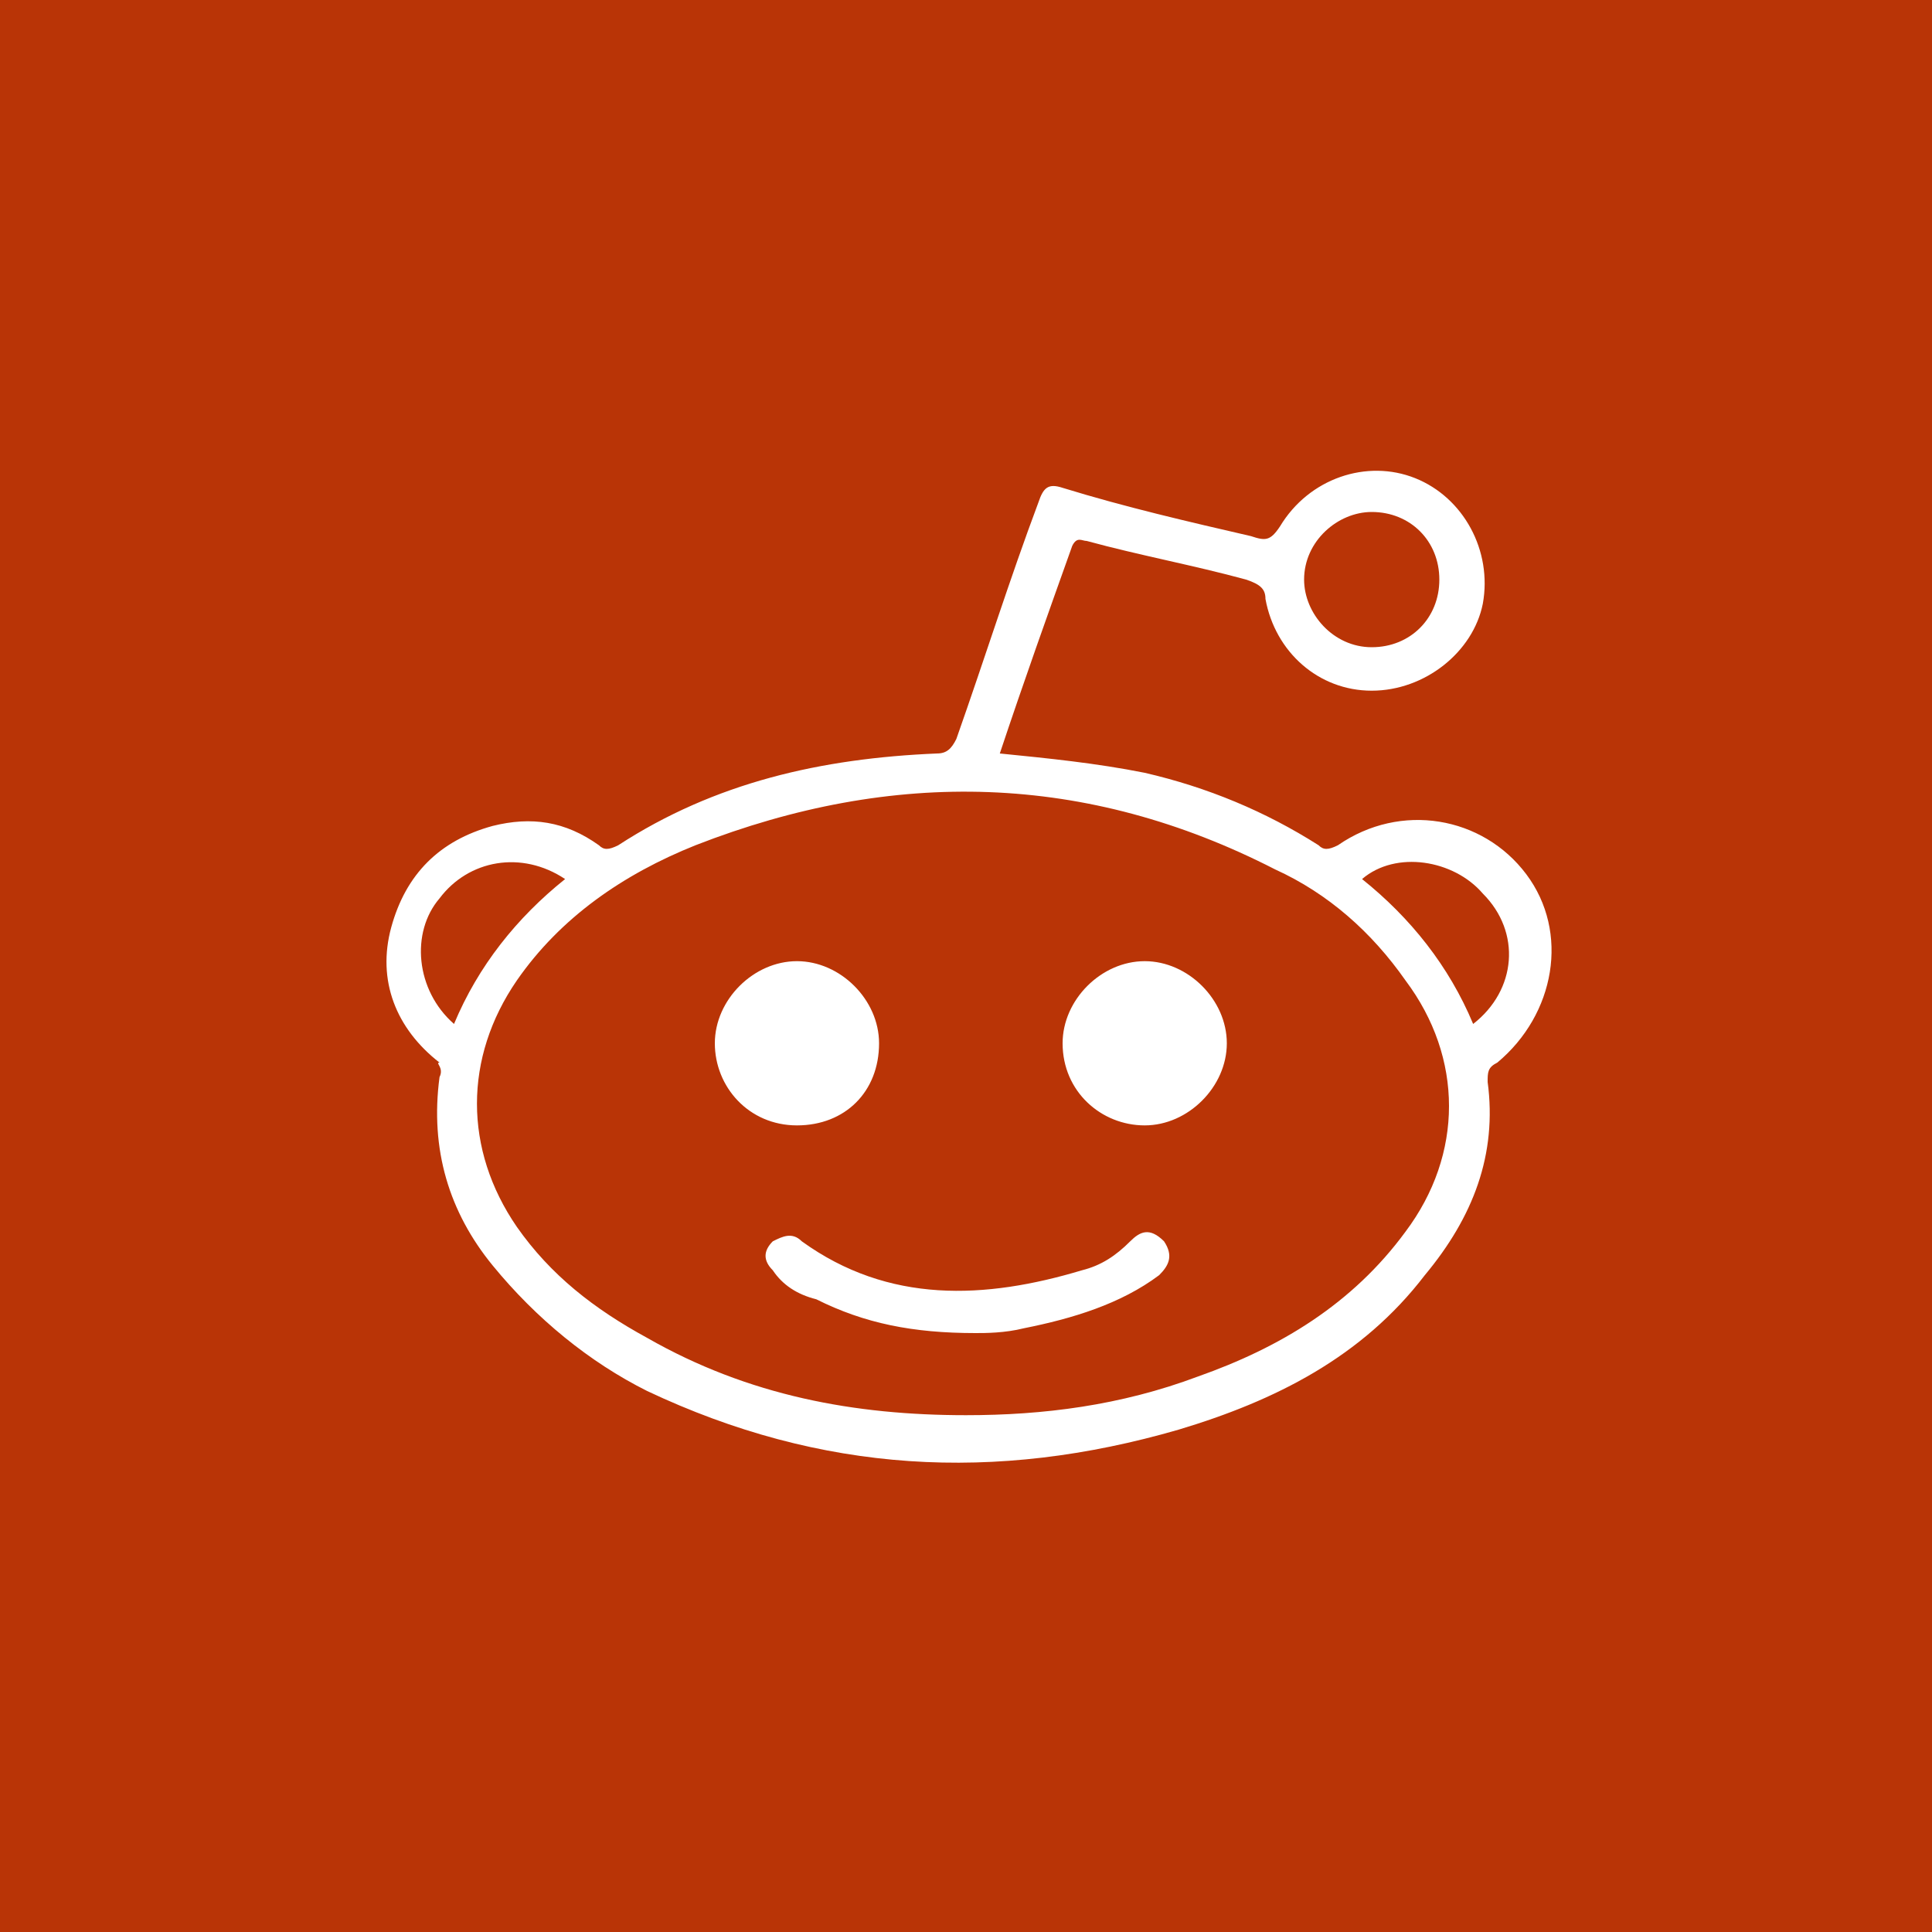
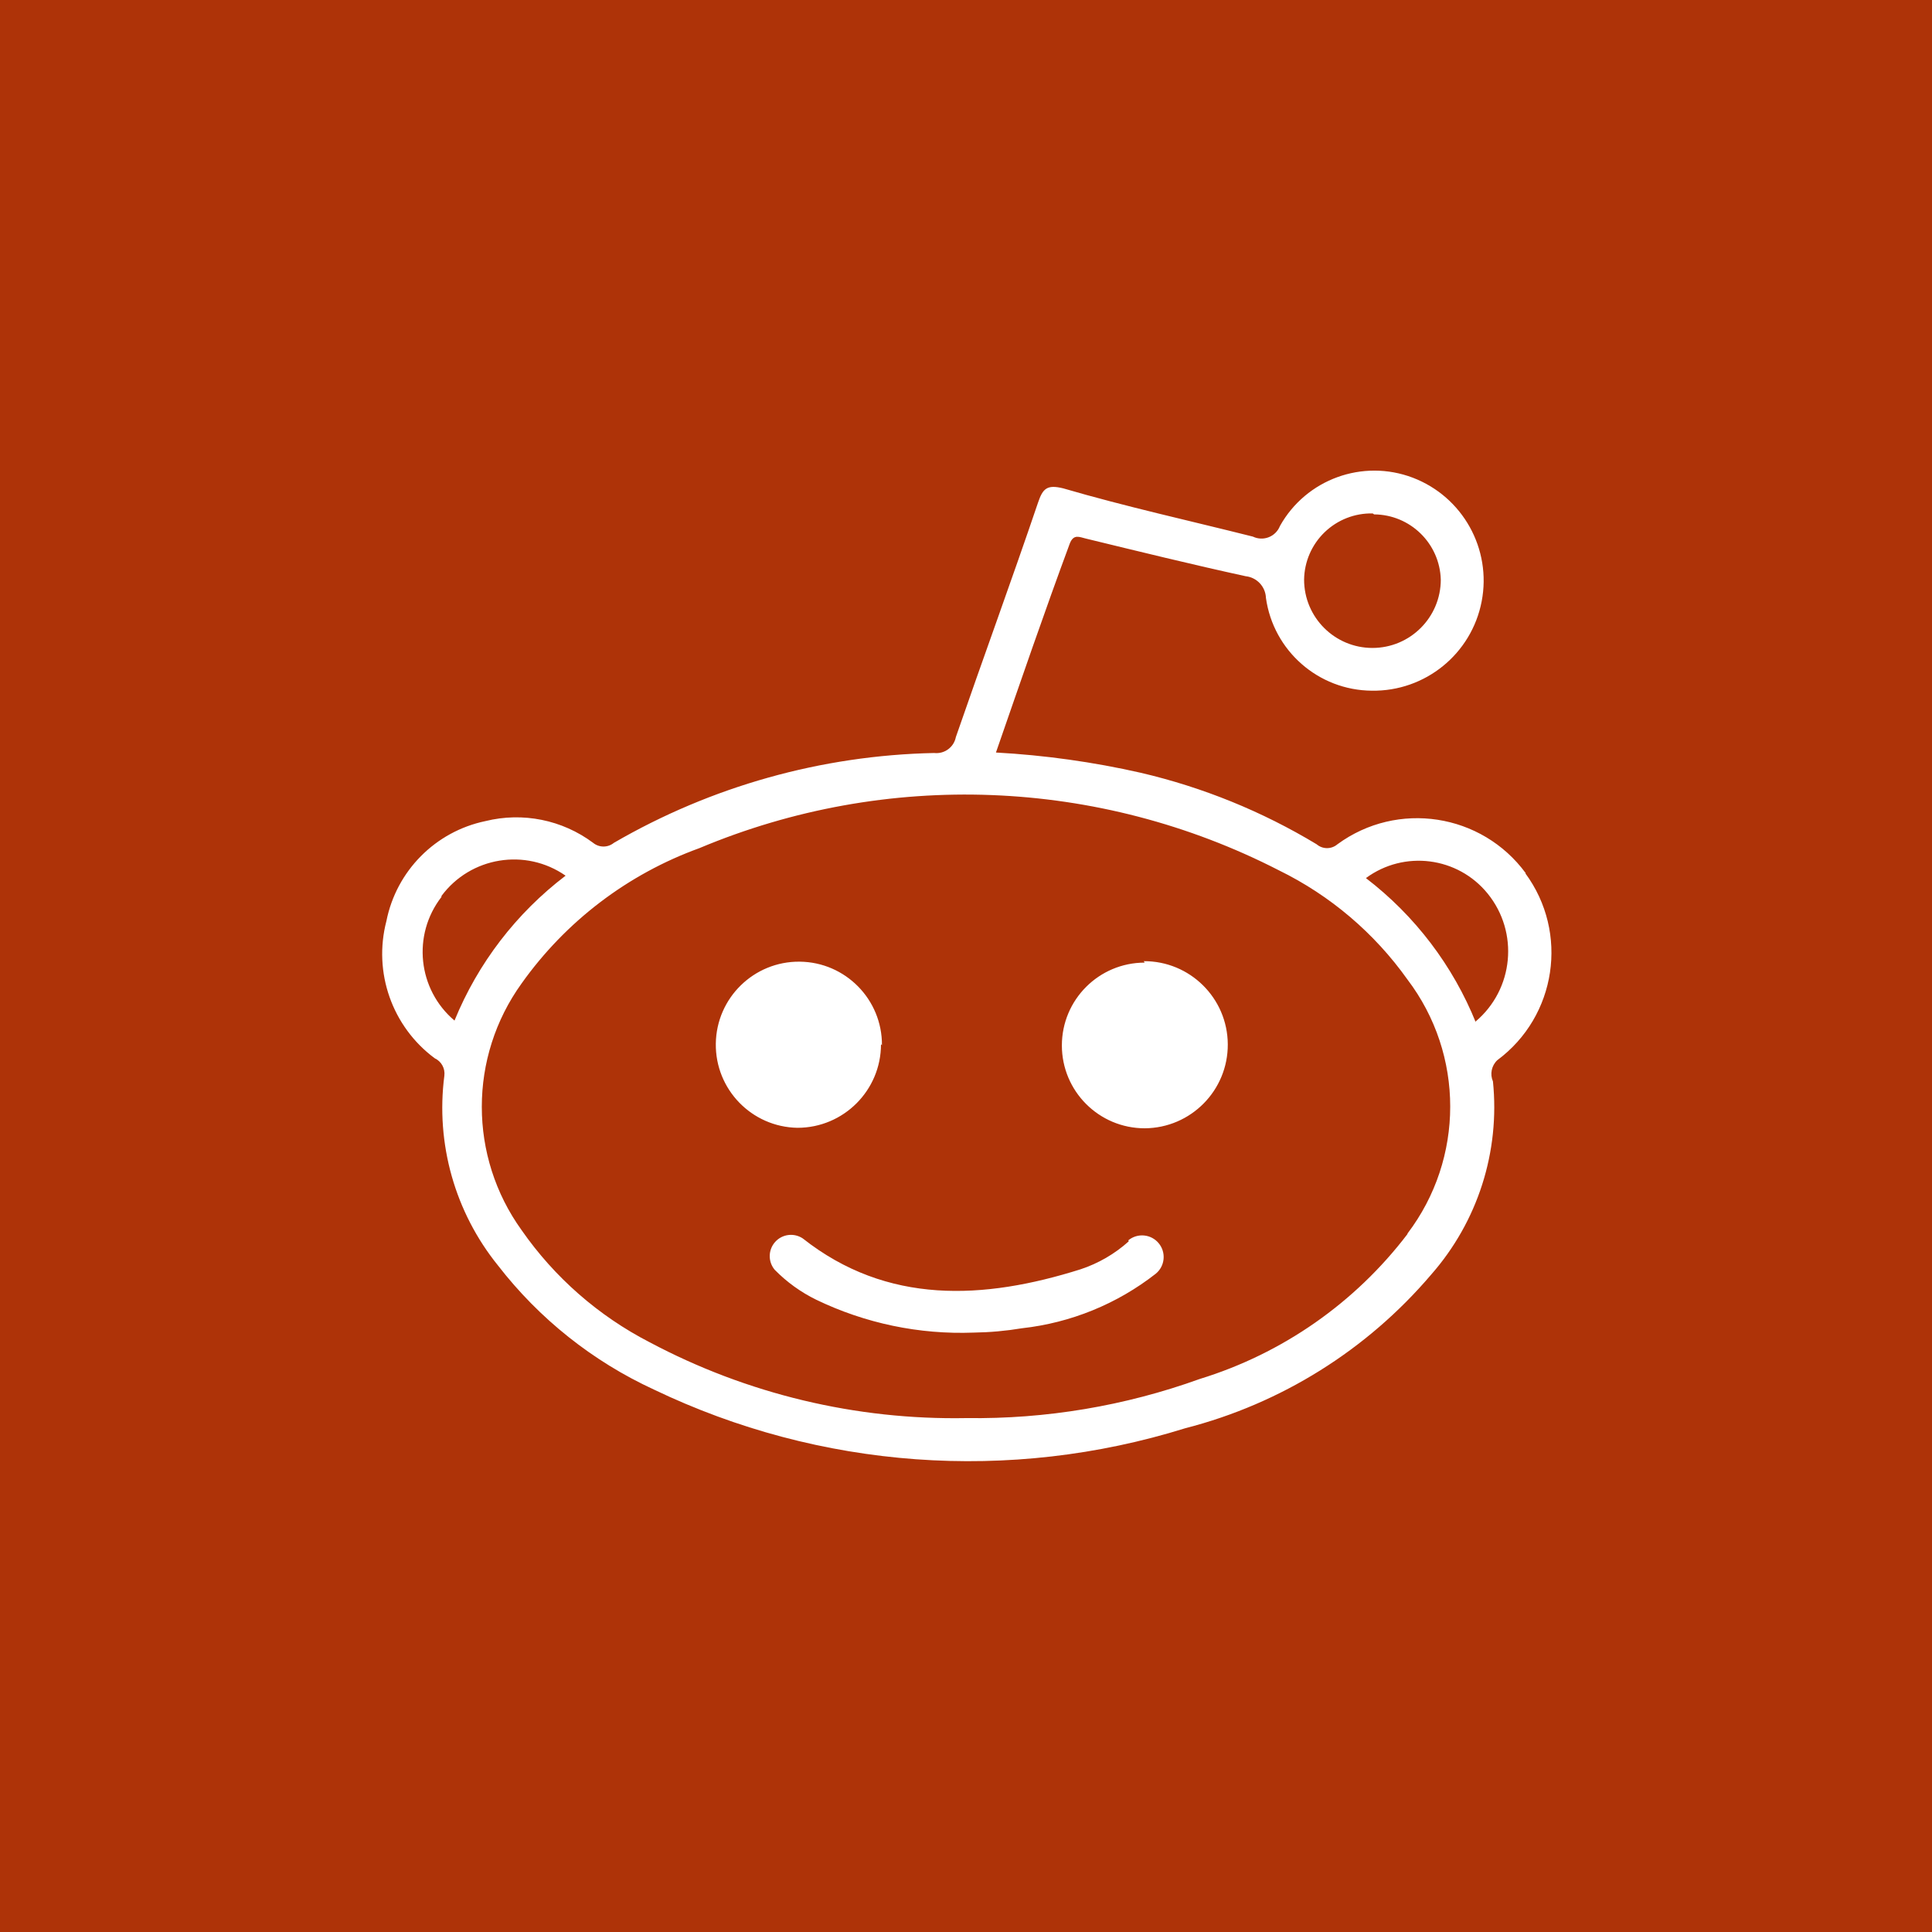
- <svg xmlns="http://www.w3.org/2000/svg" version="1.1" id="Layer_1" x="0px" y="0px" viewBox="0 0 40 40" style="enable-background:new 0 0 40 40;" xml:space="preserve">
-   <style type="text/css">
- 	.st0{fill:#B93406;}
- 	.st1{fill:#FFFFFF;}
- </style>
-   <g id="Page-1">
-     <g id="reddit_hover">
-       <rect id="bg" class="st0" width="40" height="40">
- 		</rect>
-       <path id="icon" class="st1" d="M31.6,18.1c-0.9-1.2-2.6-1.5-3.9-0.6c-0.2,0.1-0.3,0.1-0.4,0    c-1.1-0.7-2.3-1.2-3.6-1.5c-1-0.2-2-0.3-3-0.4c0.5-1.5,1-2.9,1.5-4.3c0.1-0.2,0.2-0.1,0.3-0.1c1.1,0.3,2.2,0.5,3.3,0.8    c0.3,0.1,0.4,0.2,0.4,0.4c0.2,1.1,1.1,1.9,2.2,1.9c1.1,0,2.1-0.8,2.3-1.8c0.2-1.1-0.4-2.2-1.4-2.6c-1-0.4-2.2,0-2.8,1    c-0.2,0.3-0.3,0.3-0.6,0.2c-1.3-0.3-2.6-0.6-3.9-1c-0.3-0.1-0.4,0-0.5,0.3c-0.6,1.6-1.1,3.2-1.7,4.9c-0.1,0.2-0.2,0.3-0.4,0.3    c-2.4,0.1-4.6,0.6-6.6,1.9c-0.2,0.1-0.3,0.1-0.4,0c-0.7-0.5-1.4-0.6-2.2-0.4c-1.1,0.3-1.8,1-2.1,2.1c-0.3,1.1,0.1,2.1,1,2.8    C9,22,9.2,22.1,9.1,22.3c-0.2,1.5,0.2,2.8,1.1,3.9c0.9,1.1,2,2,3.2,2.6c3.6,1.7,7.2,1.9,11,0.8c2-0.6,3.8-1.5,5.1-3.2    c1-1.2,1.5-2.5,1.3-4c0-0.2,0-0.3,0.2-0.4C32.2,21,32.5,19.3,31.6,18.1L31.6,18.1z M28.4,10.6c0.8,0,1.4,0.6,1.4,1.4    c0,0.8-0.6,1.4-1.4,1.4c-0.8,0-1.4-0.7-1.4-1.4C27,11.2,27.7,10.6,28.4,10.6L28.4,10.6z M9.1,18.6c0.6-0.8,1.7-1,2.6-0.4    c-1,0.8-1.8,1.8-2.3,3C8.6,20.5,8.5,19.3,9.1,18.6L9.1,18.6z M29.1,25.5c-1.1,1.5-2.6,2.4-4.3,3c-1.6,0.6-3.2,0.8-4.8,0.8    c-2.3,0-4.5-0.4-6.6-1.6c-1.1-0.6-2-1.3-2.7-2.3c-1.1-1.6-1.1-3.5,0-5.1c0.9-1.3,2.2-2.2,3.7-2.8c4.1-1.6,8.1-1.5,12,0.5    c1.1,0.5,2,1.3,2.7,2.3C30.3,21.9,30.3,23.9,29.1,25.5L29.1,25.5z M30.5,21.2c-0.5-1.2-1.3-2.2-2.3-3c0.7-0.6,1.9-0.4,2.5,0.3    C31.5,19.3,31.4,20.5,30.5,21.2z M23.4,25.7c-0.3,0.3-0.6,0.5-1,0.6c-2,0.6-4,0.7-5.8-0.6c-0.2-0.2-0.4-0.1-0.6,0    c-0.2,0.2-0.2,0.4,0,0.6c0.2,0.3,0.5,0.5,0.9,0.6c1,0.5,2,0.7,3.3,0.7c0.2,0,0.6,0,1-0.1c1-0.2,2-0.5,2.8-1.1    c0.2-0.2,0.3-0.4,0.1-0.7C23.8,25.4,23.6,25.5,23.4,25.7z M23.7,19.9c-0.9,0-1.7,0.8-1.7,1.7c0,1,0.8,1.7,1.7,1.7    c0.9,0,1.7-0.8,1.7-1.7C25.4,20.7,24.6,19.9,23.7,19.9z M18.2,21.6c0-0.9-0.8-1.7-1.7-1.7c-0.9,0-1.7,0.8-1.7,1.7    c0,0.9,0.7,1.7,1.7,1.7C17.5,23.3,18.2,22.6,18.2,21.6z" />
-     </g>
-   </g>
+ <svg xmlns="http://www.w3.org/2000/svg" viewBox="0 0 40 40">
+   <defs>
+     <style>.a{fill:#f43f06;}.b{fill:#ae3308;}.c{fill:#fff;}</style>
+   </defs>
+   <rect class="a" width="40" height="40" />
+   <rect class="b" width="40" height="40" />
+   <path class="c" d="M31.59,18.08a2.79,2.79,0,0,0-3.9-.6,0.33,0.33,0,0,1-.43,0A12.59,12.59,0,0,0,23.62,16a18,18,0,0,0-3-.42c0.51-1.47,1-2.9,1.53-4.33,0.08-.2.2-0.13,0.33-0.1,1.11,0.27,2.21.54,3.31,0.78a0.47,0.47,0,0,1,.42.45,2.23,2.23,0,0,0,2.19,1.92,2.28,2.28,0,0,0,.85-4.41,2.24,2.24,0,0,0-2.75,1,0.41,0.41,0,0,1-.56.22c-1.31-.33-2.63-0.62-3.93-1-0.33-.08-0.42,0-0.52.3-0.55,1.62-1.14,3.23-1.7,4.85a0.41,0.41,0,0,1-.45.33,13.78,13.78,0,0,0-6.63,1.86,0.34,0.34,0,0,1-.43,0A2.66,2.66,0,0,0,10.05,17,2.64,2.64,0,0,0,8,19.07a2.69,2.69,0,0,0,1,2.84,0.35,0.35,0,0,1,.2.36,5.19,5.19,0,0,0,1.11,3.93,8.67,8.67,0,0,0,3.23,2.57,15.07,15.07,0,0,0,11,.8,9.92,9.92,0,0,0,5.09-3.18,5.25,5.25,0,0,0,1.28-4A0.39,0.39,0,0,1,31,21.95a2.77,2.77,0,0,0,.58-3.87h0Zm-3.14-7.43A1.39,1.39,0,0,1,29.83,12,1.4,1.4,0,1,1,27,12a1.39,1.39,0,0,1,1.42-1.37h0ZM9.14,18.55a1.87,1.87,0,0,1,2.57-.42,7.18,7.18,0,0,0-2.3,3,1.86,1.86,0,0,1-.27-2.56h0Zm20,7a8.57,8.57,0,0,1-4.3,3,13.68,13.68,0,0,1-4.83.81,13.44,13.44,0,0,1-6.56-1.57,7.31,7.31,0,0,1-2.65-2.32,4.37,4.37,0,0,1,0-5.11,7.76,7.76,0,0,1,3.68-2.8,14.22,14.22,0,0,1,12,.46,7.09,7.09,0,0,1,2.66,2.26,4.35,4.35,0,0,1,0,5.26h0Zm1.42-4.37a7.13,7.13,0,0,0-2.28-3,1.84,1.84,0,0,1,2.52.32A1.9,1.9,0,0,1,30.55,21.15Zm-7.19,4.52a2.81,2.81,0,0,1-1,.58c-2,.63-4,0.74-5.75-0.64a0.44,0.44,0,0,0-.58.65,3.14,3.14,0,0,0,.86.62,6.9,6.9,0,0,0,3.26.68,6.67,6.67,0,0,0,1-.09,5.47,5.47,0,0,0,2.77-1.13A0.44,0.44,0,1,0,23.36,25.68Zm0.33-5.77a1.71,1.71,0,1,0,0,3.43A1.71,1.71,0,0,0,23.68,19.9Zm-5.44,1.71a1.72,1.72,0,1,0-1.75,1.71A1.73,1.73,0,0,0,18.24,21.62Z" />
</svg>
